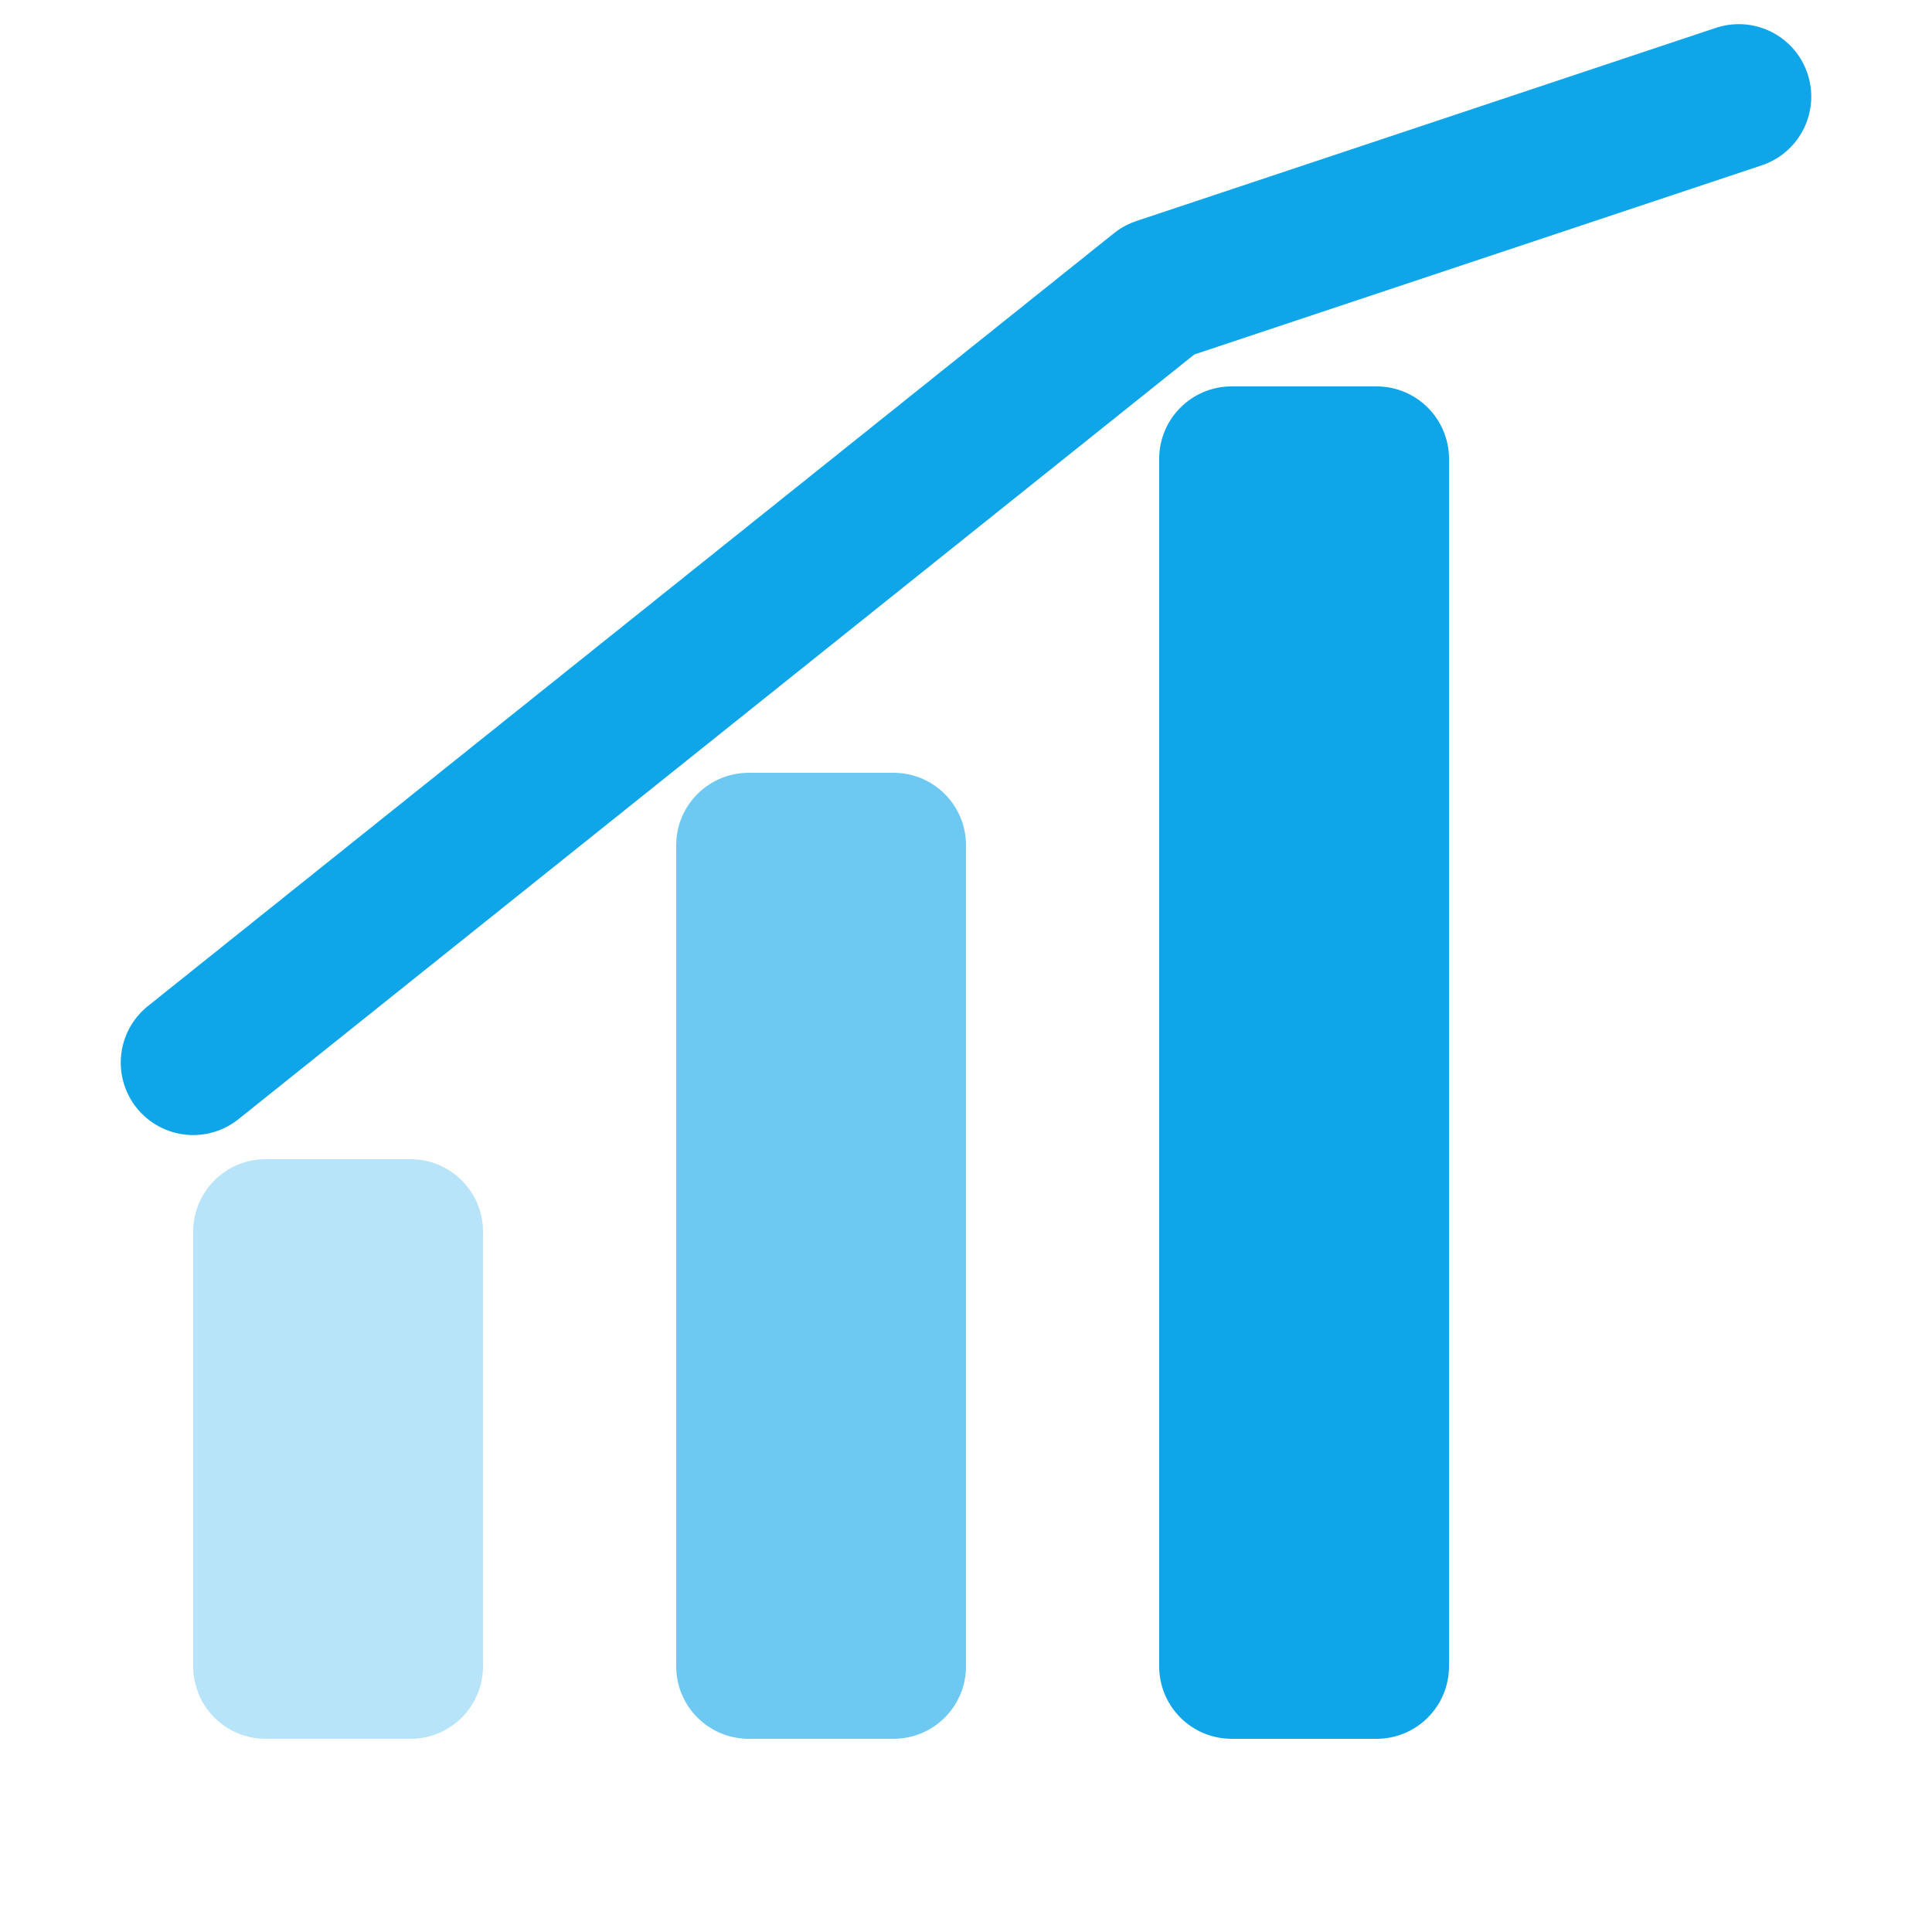
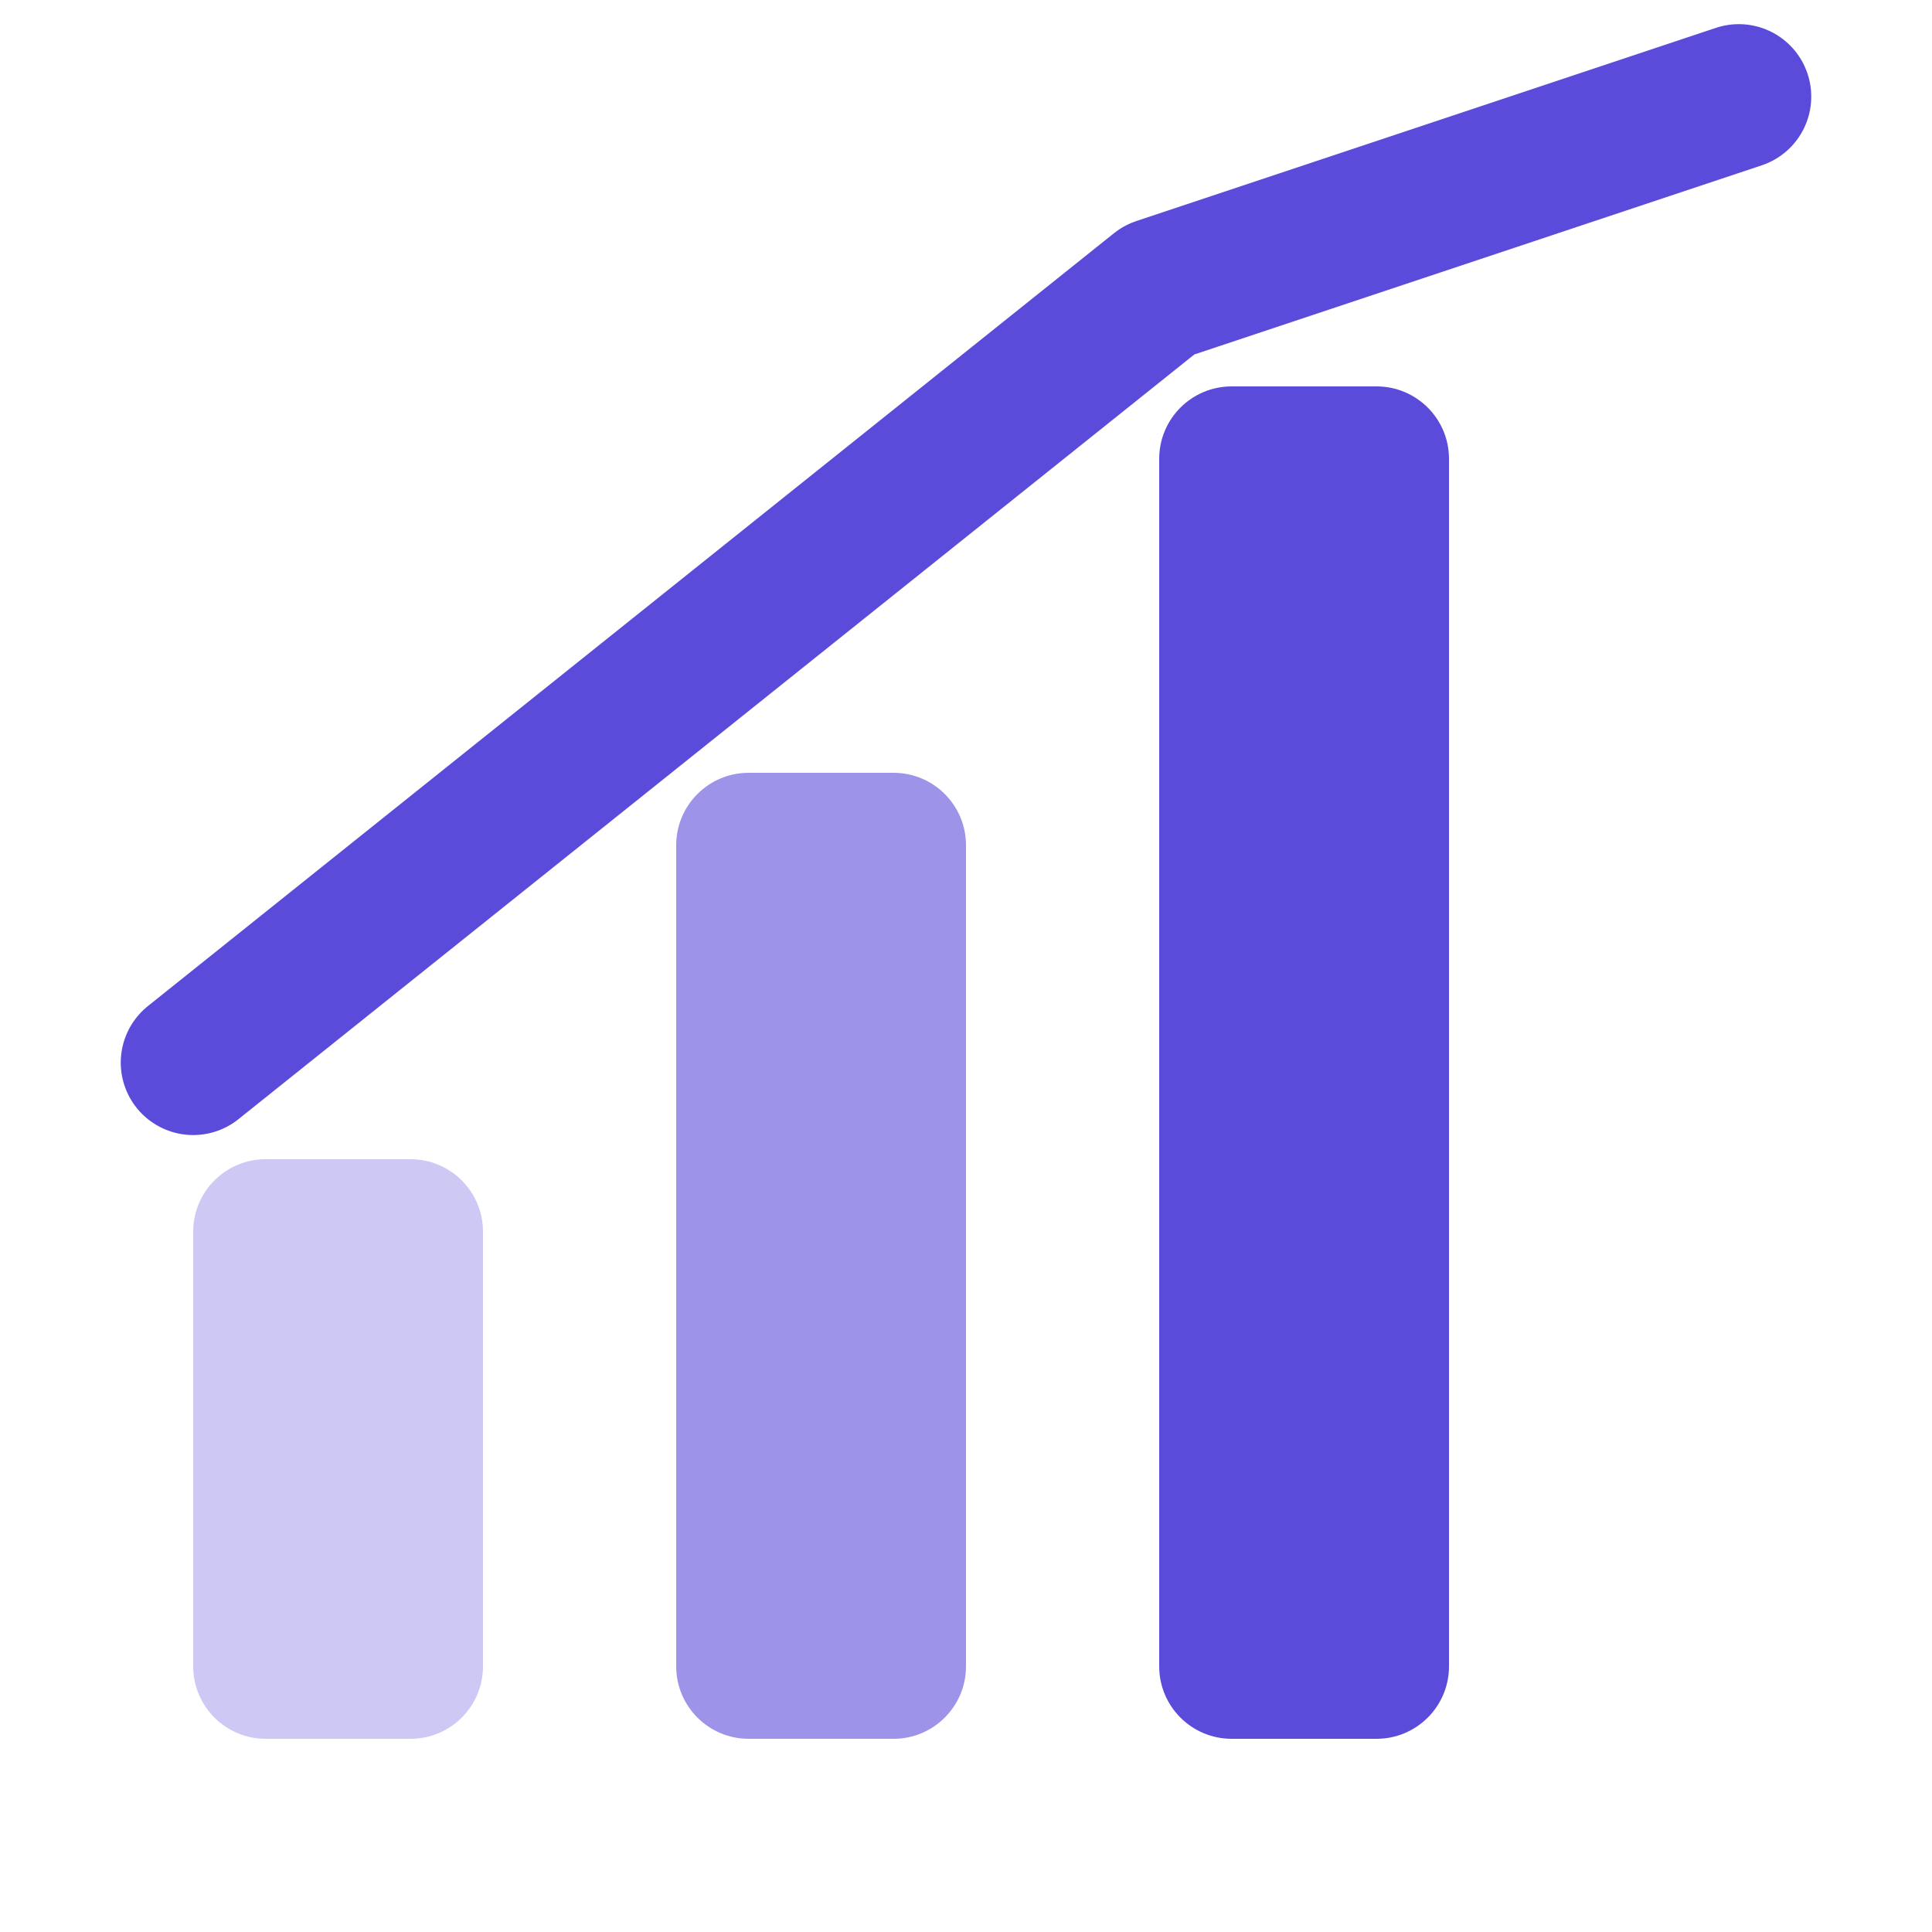
<svg xmlns="http://www.w3.org/2000/svg" viewBox="0 0 40 40" fill="none">
-   <rect x="4" y="24" width="6" height="12" rx="1.5" fill="#0ea5e9" opacity="0.3" />
-   <rect x="14" y="16" width="6" height="20" rx="1.5" fill="#0ea5e9" opacity="0.6" />
-   <rect x="24" y="8" width="6" height="28" rx="1.5" fill="#0ea5e9" />
-   <path d="M4 22L14 14L24 6L36 2" stroke="#0ea5e9" stroke-width="3" stroke-linecap="round" stroke-linejoin="round" />
+   <rect x="4" y="24" width="6" height="12" rx="1.5" fill="#5B4BDB" opacity="0.3" />
+   <rect x="14" y="16" width="6" height="20" rx="1.5" fill="#5B4BDB" opacity="0.6" />
+   <rect x="24" y="8" width="6" height="28" rx="1.5" fill="#5B4BDB" />
+   <path d="M4 22L14 14L24 6L36 2" stroke="#5B4BDB" stroke-width="3" stroke-linecap="round" stroke-linejoin="round" />
</svg>
